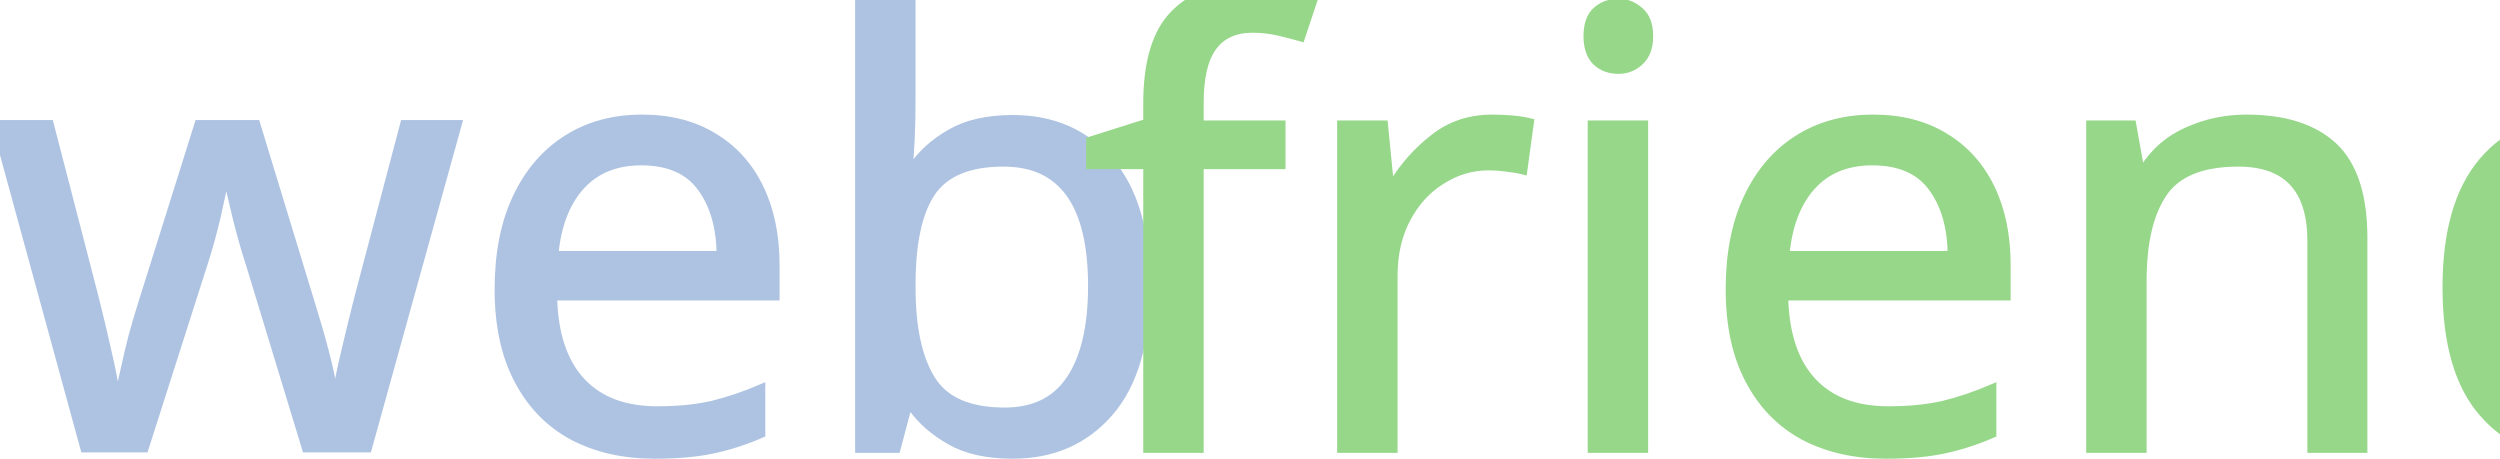
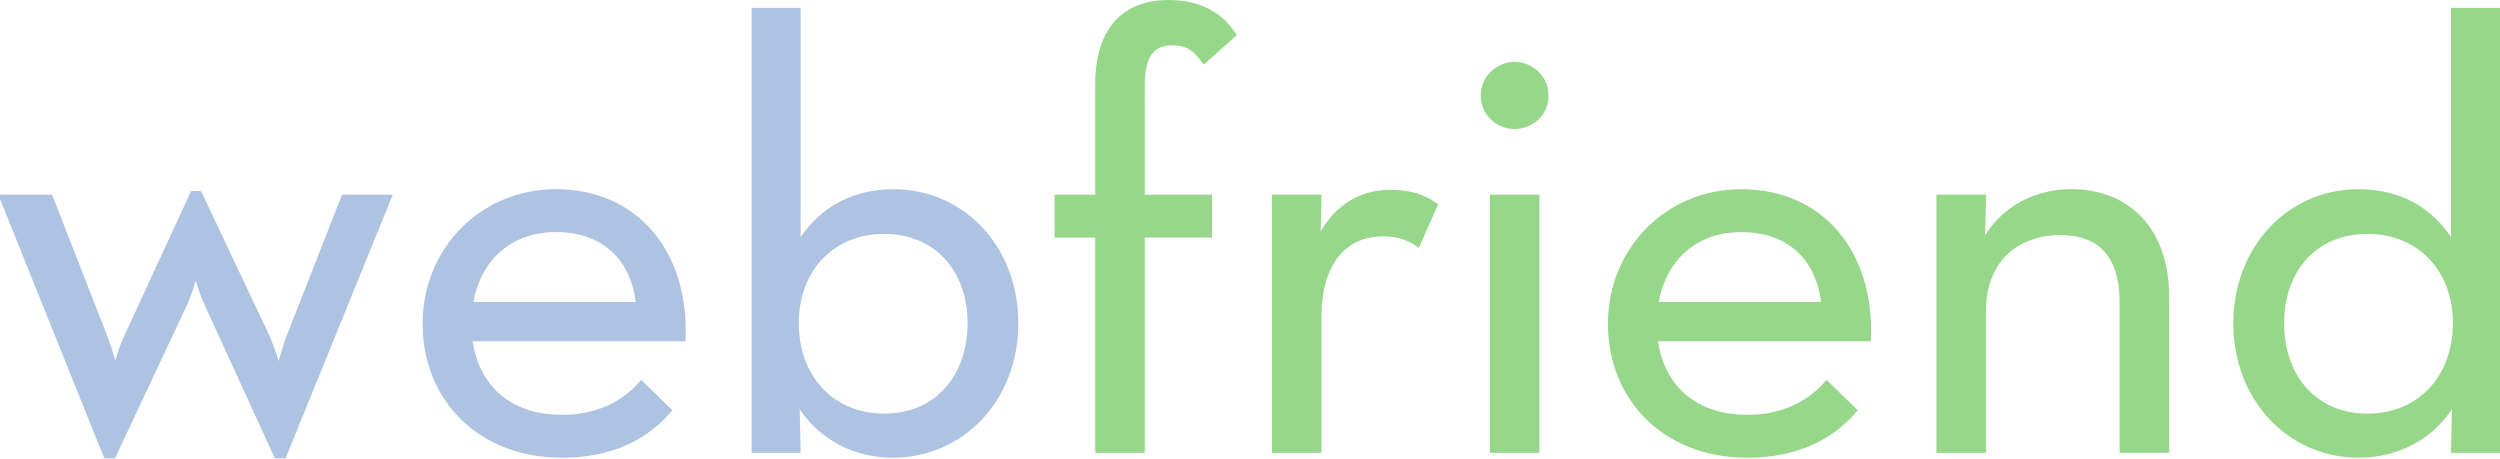
<svg xmlns="http://www.w3.org/2000/svg" id="svg1663" version="1.1" viewBox="0 0 93.074 17.062" height="17.062mm" width="93.074mm">
  <defs id="defs1657" />
  <text xml:space="preserve" style="font-style:normal;font-weight:normal;font-size:10.583px;line-height:1.25;font-family:sans-serif;letter-spacing:0px;word-spacing:0px;display:inline;fill:#aec3e2;fill-opacity:1;stroke:#aec3e2;stroke-width:0.265;stroke-opacity:1" x="170.424" y="-133.356" id="text952-9">
    <tspan id="tspan950-3" x="170.424" y="-133.356" style="font-style:normal;font-variant:normal;font-weight:normal;font-stretch:normal;font-size:22.578px;font-family:'Neutra Text';-inkscape-font-specification:'Neutra Text';fill:#aec3e2;fill-opacity:1;stroke:#aec3e2;stroke-width:0.265;stroke-opacity:1">web</tspan>
  </text>
  <text xml:space="preserve" style="font-style:normal;font-weight:normal;font-size:10.583px;line-height:1.25;font-family:sans-serif;letter-spacing:0px;word-spacing:0px;display:inline;fill:#96d789;fill-opacity:1;stroke:#96d789;stroke-width:0.265;stroke-opacity:1" x="193.475" y="-133.356" id="text952-6-6">
    <tspan id="tspan950-2-0" x="193.475" y="-133.356" style="font-style:normal;font-variant:normal;font-weight:normal;font-stretch:normal;font-size:22.578px;font-family:'Neutra Text';-inkscape-font-specification:'Neutra Text';fill:#96d789;fill-opacity:1;stroke:#96d789;stroke-width:0.265;stroke-opacity:1">   friend</tspan>
  </text>
-   <text xml:space="preserve" style="font-style:normal;font-weight:normal;font-size:10.583px;line-height:1.25;font-family:sans-serif;letter-spacing:0px;word-spacing:0px;display:inline;fill:#aec3e2;fill-opacity:1;stroke:#aec3e2;stroke-width:0.265;stroke-opacity:1" x="-0.432" y="16.727" id="text952-9-3">
-     <tspan id="tspan950-3-6" x="-0.432" y="16.727" style="font-style:normal;font-variant:normal;font-weight:normal;font-stretch:normal;font-size:22.578px;font-family:'Neutra Text';-inkscape-font-specification:'Neutra Text';fill:#aec3e2;fill-opacity:1;stroke:#aec3e2;stroke-width:0.265;stroke-opacity:1">web</tspan>
-   </text>
-   <text xml:space="preserve" style="font-style:normal;font-weight:normal;font-size:10.583px;line-height:1.25;font-family:sans-serif;letter-spacing:0px;word-spacing:0px;display:inline;fill:#96d789;fill-opacity:1;stroke:#96d789;stroke-width:0.265;stroke-opacity:1" x="22.619" y="16.727" id="text952-6-6-7">
-     <tspan id="tspan950-2-0-5" x="22.619" y="16.727" style="font-style:normal;font-variant:normal;font-weight:normal;font-stretch:normal;font-size:22.578px;font-family:'Neutra Text';-inkscape-font-specification:'Neutra Text';fill:#96d789;fill-opacity:1;stroke:#96d789;stroke-width:0.265;stroke-opacity:1">   friend</tspan>
-   </text>
+   <g aria-label="web" style="font-style:normal;font-weight:normal;font-size:10.583px;line-height:1.25;font-family:sans-serif;letter-spacing:0px;word-spacing:0px;display:inline;fill:#aec3e2;fill-opacity:1;stroke:#aec3e2;stroke-width:0.265;stroke-opacity:1" id="text952-9-3">
+     <path d="m 3.971,16.93 h 0.226 l 2.642,-5.622 c 0.248,-0.542 0.452,-1.377 0.452,-1.377 0,0 0.181,0.813 0.452,1.377 l 2.574,5.622 h 0.226 l 3.883,-9.55 h -1.603 l -2.009,5.125 c -0.248,0.61 -0.429,1.468 -0.429,1.468 0,0 -0.203,-0.835 -0.497,-1.468 L 7.402,7.244 h -0.203 l -2.438,5.283 c -0.294,0.61 -0.474,1.445 -0.474,1.445 0,0 -0.181,-0.835 -0.429,-1.445 L 1.848,7.38 H 0.132 Z" style="font-style:normal;font-variant:normal;font-weight:normal;font-stretch:normal;font-size:22.578px;font-family:'Neutra Text';-inkscape-font-specification:'Neutra Text';fill:#aec3e2;fill-opacity:1;stroke:#aec3e2;stroke-width:0.265;stroke-opacity:1" id="path835" />
+     <path d="m 17.446,12.573 h 7.947 c 0.113,-3.093 -1.693,-5.396 -4.696,-5.396 -2.732,0 -4.832,2.145 -4.832,4.877 0,2.732 1.987,4.854 5.057,4.854 1.829,0 3.071,-0.655 3.929,-1.626 l -0.971,-0.948 c -0.61,0.677 -1.558,1.242 -2.958,1.242 -2.055,0 -3.274,-1.219 -3.477,-3.003 z m 0.023,-1.197 c 0.248,-1.716 1.445,-2.867 3.229,-2.867 1.964,0 2.98,1.264 3.116,2.867 z" style="font-style:normal;font-variant:normal;font-weight:normal;font-stretch:normal;font-size:22.578px;font-family:'Neutra Text';-inkscape-font-specification:'Neutra Text';fill:#aec3e2;fill-opacity:1;stroke:#aec3e2;stroke-width:0.265;stroke-opacity:1" id="path837" />
+     <path d="m 33.242,16.908 c 2.551,0 4.538,-2.077 4.538,-4.877 0,-2.777 -1.964,-4.854 -4.516,-4.854 -1.738,0 -2.913,0.881 -3.59,2.122 V 0.426 H 28.116 V 16.727 h 1.558 l -0.045,-2.009 c 0.632,1.287 1.942,2.19 3.612,2.19 z m -0.316,-1.377 c -1.987,0 -3.319,-1.468 -3.319,-3.5 0,-2.009 1.332,-3.454 3.319,-3.454 1.964,0 3.229,1.445 3.229,3.454 0,2.032 -1.264,3.5 -3.229,3.5 z" style="font-style:normal;font-variant:normal;font-weight:normal;font-stretch:normal;font-size:22.578px;font-family:'Neutra Text';-inkscape-font-specification:'Neutra Text';fill:#aec3e2;fill-opacity:1;stroke:#aec3e2;stroke-width:0.265;stroke-opacity:1" id="path839" />
+   </g>
+   <g aria-label="   friend" style="font-style:normal;font-weight:normal;font-size:10.583px;line-height:1.25;font-family:sans-serif;letter-spacing:0px;word-spacing:0px;display:inline;fill:#96d789;fill-opacity:1;stroke:#96d789;stroke-width:0.265;stroke-opacity:1" id="text952-6-6-7">
+     <path d="m 40.907,16.727 h 1.58 V 8.712 h 2.506 V 7.38 H 42.487 V 3.135 c 0,-1.197 0.474,-1.58 1.151,-1.58 0.632,0 0.903,0.271 1.197,0.655 l 1.039,-0.926 c -0.474,-0.7 -1.219,-1.151 -2.371,-1.151 -1.535,0 -2.596,0.903 -2.596,3.003 v 4.245 h -1.513 v 1.332 h 1.513 z" style="font-style:normal;font-variant:normal;font-weight:normal;font-stretch:normal;font-size:22.578px;font-family:'Neutra Text';-inkscape-font-specification:'Neutra Text';fill:#96d789;fill-opacity:1;stroke:#96d789;stroke-width:0.265;stroke-opacity:1" id="path822" />
+     <path d="m 47.485,16.727 h 1.58 v -4.922 c 0,-2.19 1.084,-3.138 2.416,-3.138 0.587,0 0.993,0.158 1.287,0.361 l 0.61,-1.377 C 52.949,7.357 52.452,7.199 51.752,7.199 c -1.106,0 -2.145,0.587 -2.732,2.009 l 0.045,-1.829 h -1.58 z" style="font-style:normal;font-variant:normal;font-weight:normal;font-stretch:normal;font-size:22.578px;font-family:'Neutra Text';-inkscape-font-specification:'Neutra Text';fill:#96d789;fill-opacity:1;stroke:#96d789;stroke-width:0.265;stroke-opacity:1" id="path824" />
+     <path d="m 56.39,4.67 c 0.587,0 1.129,-0.452 1.129,-1.106 0,-0.655 -0.542,-1.129 -1.129,-1.129 -0.587,0 -1.129,0.474 -1.129,1.129 0,0.655 0.542,1.106 1.129,1.106 z M 55.6,16.727 h 1.58 V 7.38 h -1.58 z" style="font-style:normal;font-variant:normal;font-weight:normal;font-stretch:normal;font-size:22.578px;font-family:'Neutra Text';-inkscape-font-specification:'Neutra Text';fill:#96d789;fill-opacity:1;stroke:#96d789;stroke-width:0.265;stroke-opacity:1" id="path826" />
+     <path d="m 61.576,12.573 h 7.947 C 69.636,9.479 67.83,7.177 64.827,7.177 c -2.732,0 -4.832,2.145 -4.832,4.877 0,2.732 1.987,4.854 5.057,4.854 1.829,0 3.071,-0.655 3.929,-1.626 L 68.01,14.334 c -0.61,0.677 -1.558,1.242 -2.958,1.242 -2.055,0 -3.274,-1.219 -3.477,-3.003 z m 0.023,-1.197 c 0.248,-1.716 1.445,-2.867 3.229,-2.867 1.964,0 2.98,1.264 3.116,2.867 z" style="font-style:normal;font-variant:normal;font-weight:normal;font-stretch:normal;font-size:22.578px;font-family:'Neutra Text';-inkscape-font-specification:'Neutra Text';fill:#96d789;fill-opacity:1;stroke:#96d789;stroke-width:0.265;stroke-opacity:1" id="path828" />
+     <path d="m 72.224,16.727 h 1.58 v -5.148 c 0,-1.851 1.174,-2.958 2.913,-2.958 1.558,0 2.326,0.948 2.326,2.596 v 5.509 h 1.58 v -5.69 c 0,-2.438 -1.422,-3.861 -3.5,-3.861 -1.513,0 -2.754,0.79 -3.364,2.122 l 0.045,-1.919 h -1.58 z" style="font-style:normal;font-variant:normal;font-weight:normal;font-stretch:normal;font-size:22.578px;font-family:'Neutra Text';-inkscape-font-specification:'Neutra Text';fill:#96d789;fill-opacity:1;stroke:#96d789;stroke-width:0.265;stroke-opacity:1" id="path830" />
+     <path d="m 87.817,16.908 c 1.671,0 2.98,-0.903 3.612,-2.19 l -0.045,2.009 h 1.558 V 0.426 H 91.384 V 9.299 C 90.707,8.057 89.578,7.177 87.794,7.177 c -2.529,0 -4.516,2.077 -4.516,4.854 0,2.8 1.987,4.877 4.538,4.877 z m 0.316,-1.377 c -1.964,0 -3.229,-1.468 -3.229,-3.5 0,-2.009 1.264,-3.454 3.229,-3.454 1.987,0 3.319,1.445 3.319,3.454 0,2.032 -1.332,3.5 -3.319,3.5 z" style="font-style:normal;font-variant:normal;font-weight:normal;font-stretch:normal;font-size:22.578px;font-family:'Neutra Text';-inkscape-font-specification:'Neutra Text';fill:#96d789;fill-opacity:1;stroke:#96d789;stroke-width:0.265;stroke-opacity:1" id="path832" />
+   </g>
</svg>
